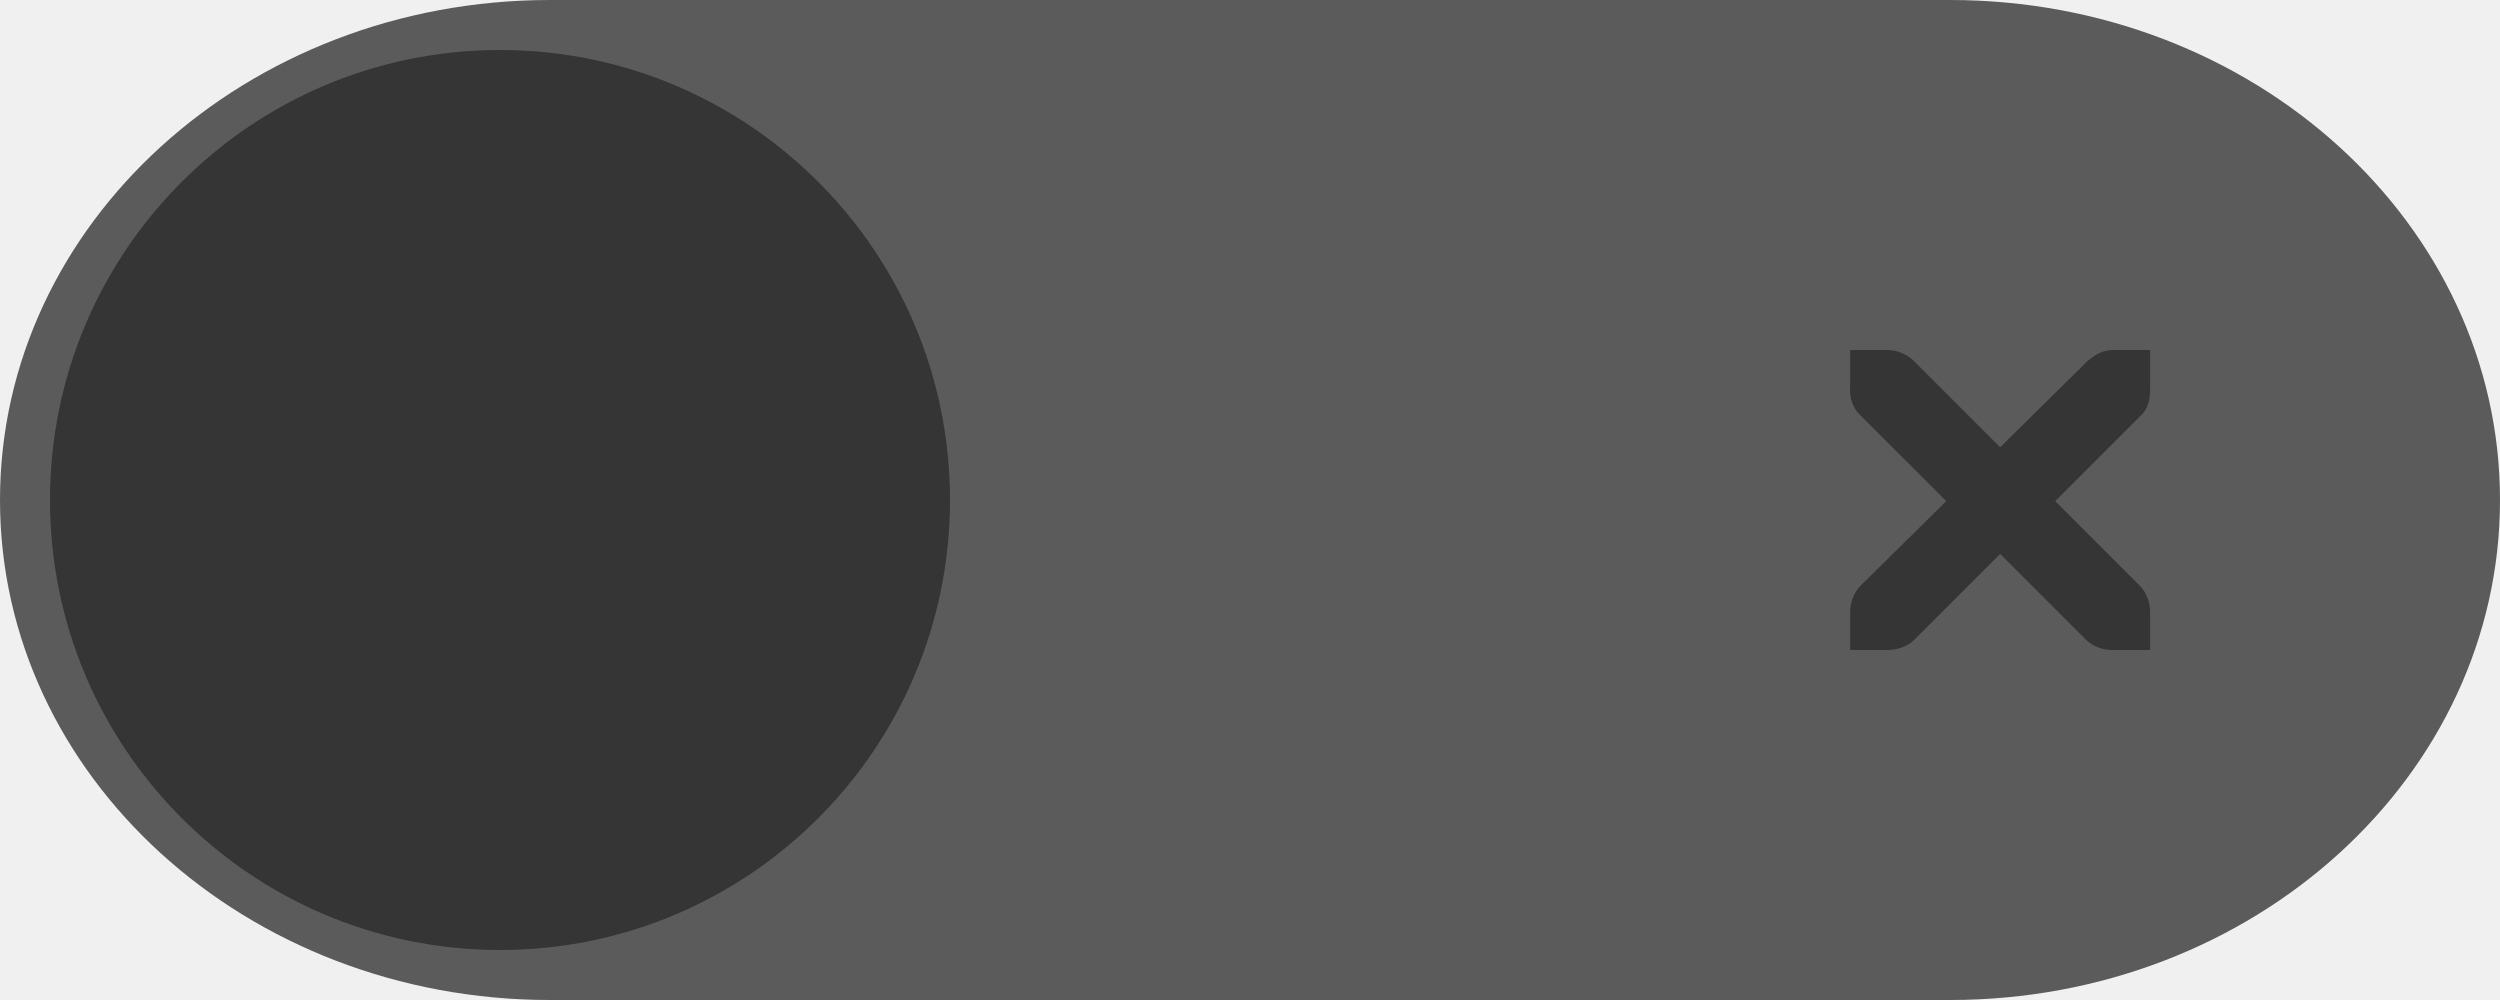
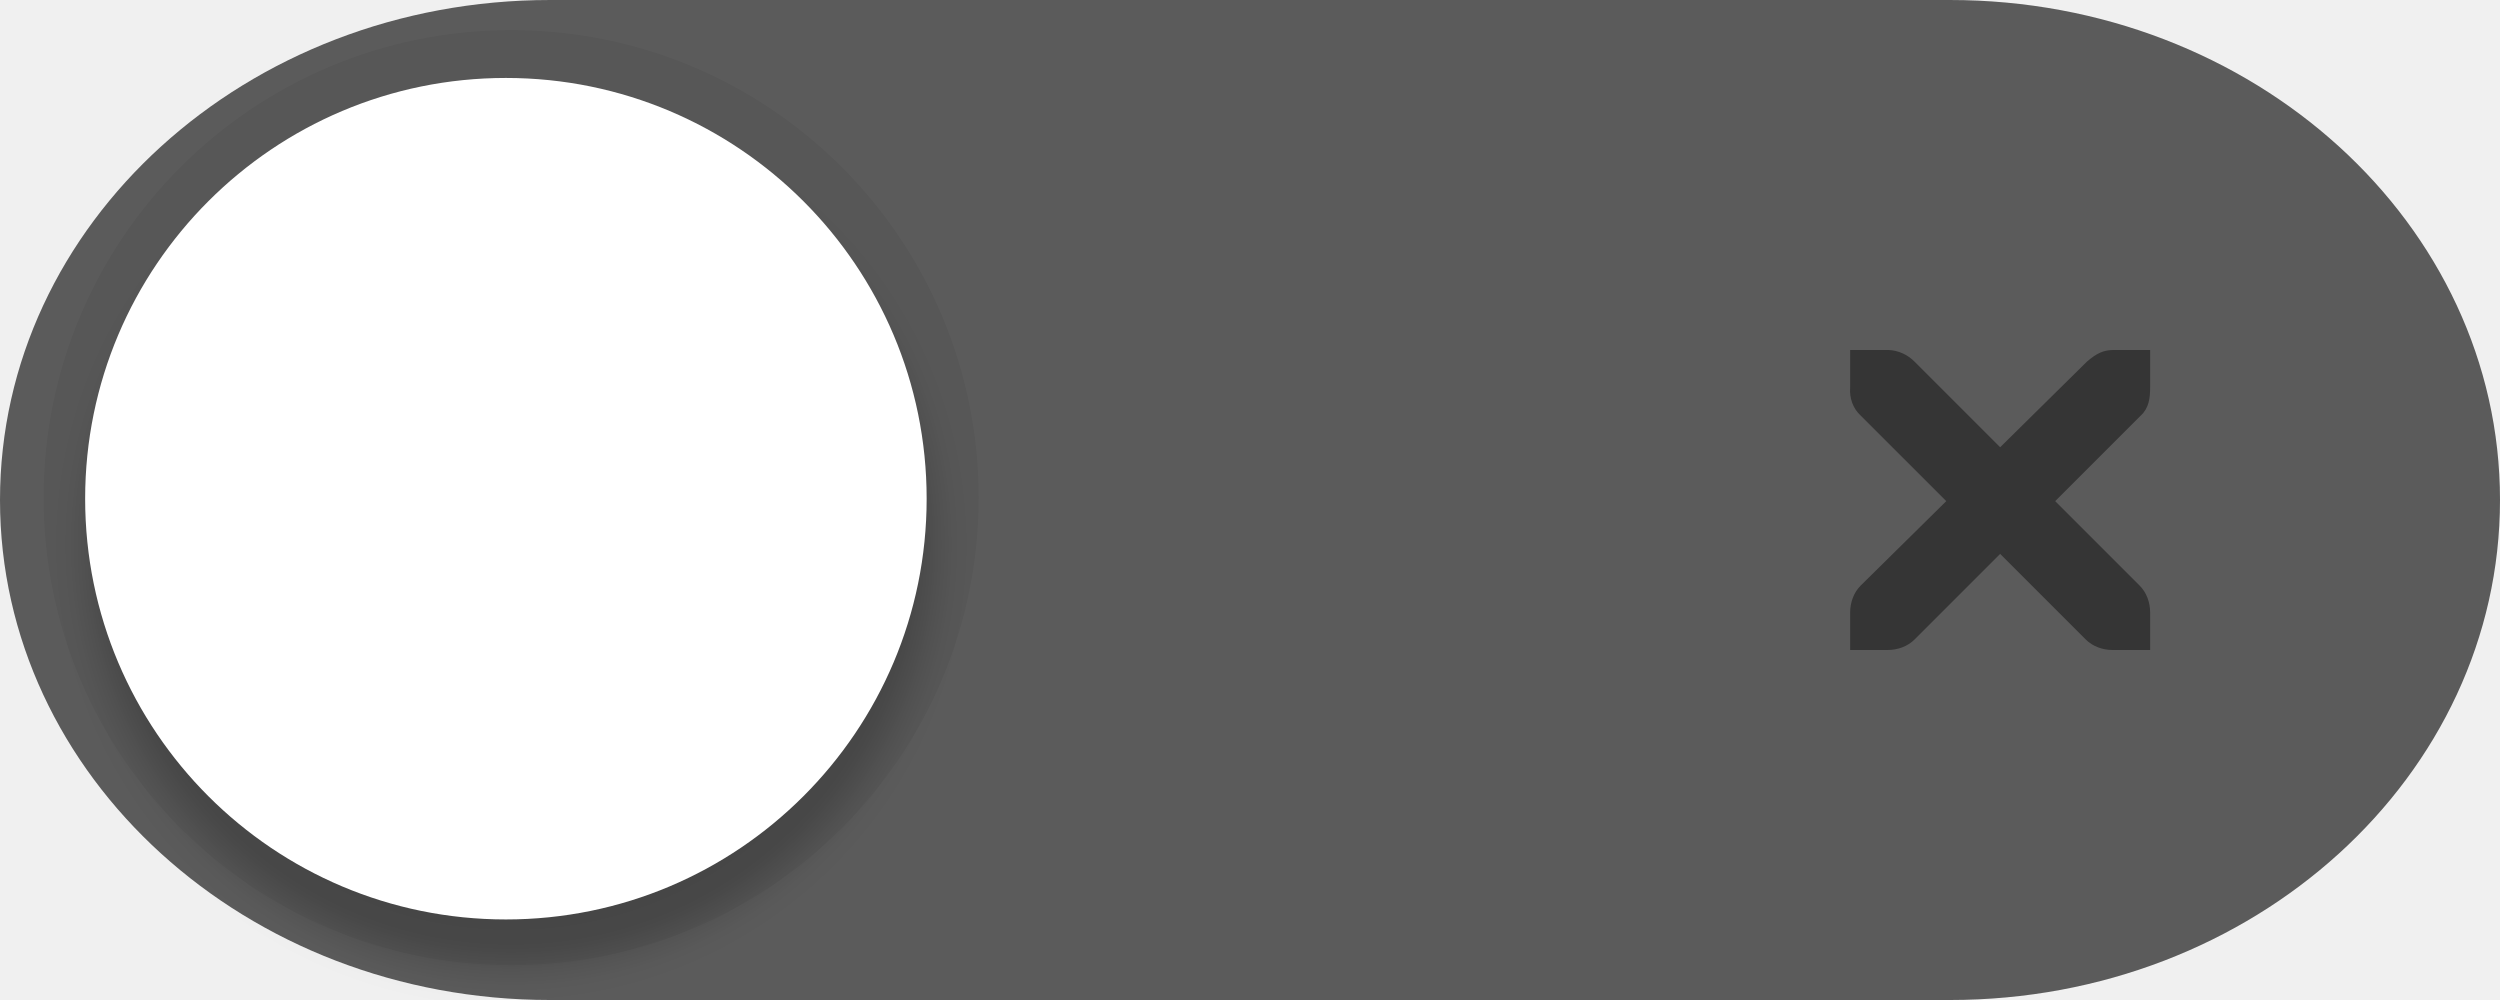
<svg xmlns="http://www.w3.org/2000/svg" width="50" height="20" id="svg7539" version="1.1">
  <defs id="defs7541">
    <linearGradient id="linearGradient4695-1-4-3-5-0-6">
      <stop id="stop4697-9-9-7-0-1-5" style="stop-color:#000000;stop-opacity:1;" offset="0" />
      <stop id="stop4699-5-8-9-0-4-0" style="stop-color:#000000;stop-opacity:0" offset="1" />
    </linearGradient>
    <linearGradient id="linearGradient3768-6">
      <stop style="stop-color:#0f0f0f;stop-opacity:1;" offset="0" id="stop3770-0" />
      <stop id="stop3778-6" offset="0.078" style="stop-color:#171717;stop-opacity:1;" />
      <stop style="stop-color:#171717;stop-opacity:1;" offset="0.974" id="stop3774-2" />
      <stop style="stop-color:#1b1b1b;stop-opacity:1;" offset="1" id="stop3776-2" />
    </linearGradient>
    <linearGradient id="linearGradient3969-0-4">
      <stop style="stop-color:#353537;stop-opacity:1;" offset="0" id="stop3971-2-6" />
      <stop style="stop-color:#4d4f52;stop-opacity:1;" offset="1" id="stop3973-0-1" />
    </linearGradient>
    <linearGradient id="linearGradient3938">
      <stop id="stop3940" offset="0" style="stop-color:#ffffff;stop-opacity:0;" />
      <stop id="stop3942" offset="1" style="stop-color:#ffffff;stop-opacity:0.549;" />
    </linearGradient>
    <linearGradient id="linearGradient6523">
      <stop id="stop6525" offset="0" style="stop-color:#1a1a1a;stop-opacity:1;" />
      <stop id="stop6527" offset="1" style="stop-color:#1a1a1a;stop-opacity:0;" />
    </linearGradient>
    <linearGradient id="linearGradient3938-6">
      <stop id="stop3940-4" offset="0" style="stop-color:#bebebe;stop-opacity:1;" />
      <stop id="stop3942-8" offset="1" style="stop-color:#ffffff;stop-opacity:1;" />
    </linearGradient>
+     <filter style="color-interpolation-filters:sRGB" id="filter1411" x="-0.055" y="-0.055" width="1.111" height="1.111">
+       <feGaussianBlur stdDeviation="0.11" id="feGaussianBlur1413" />
+     </filter>
  </defs>
  <g id="layer1" transform="translate(-120,88)">
    <g transform="translate(-886,-418)" style="display:inline;opacity:1" id="switch-dark">
      <g id="layer1-9-13" transform="matrix(-1,0,0,1,1177,420)">
        <g style="display:inline" transform="translate(120,-117)" id="switch-active-2-2">
          <g id="g3900-12-8" transform="translate(0,-1004.362)">
            <rect style="display:inline;opacity:0;fill:#434343;fill-opacity:1;stroke:none;stroke-width:1;stroke-linecap:butt;stroke-linejoin:miter;stroke-miterlimit:4;stroke-dasharray:none;stroke-dashoffset:0;stroke-opacity:1" id="rect5465-3-32-7" width="52" height="24" x="0" y="1029.362" />
            <rect style="fill:#5b5b5b;fill-opacity:1;fill-rule:nonzero;stroke:none" id="rect2987-07-4" width="50" height="20" x="1" y="1031.362" ry="11" rx="11" />
-             <circle style="fill:#353535;fill-opacity:1;fill-rule:nonzero;stroke:none" id="path3759-7-4" cx="41" cy="1041.362" r="9" />
+             <circle style="opacity:0.2;mix-blend-mode:normal;fill:#000000;fill-opacity:1;stroke:none;stroke-width:0.265;stroke-opacity:0.2;filter:url(#filter1411)" id="path1158-3" cx="2.91" cy="3.175" r="2.381" transform="matrix(3.533936,0,0,3.533936,30.49134,1031.03)" />
+             <ellipse style="opacity:0.05;mix-blend-mode:normal;fill:#000000;fill-opacity:1;stroke:none;stroke-width:0.935;stroke-opacity:0.2" id="path1158-3-5" cx="40.777" cy="1041.315" rx="9.35" ry="9.35" />
+             <circle style="fill:#ffffff;fill-opacity:1;fill-rule:nonzero;stroke:none;stroke-width:0.935" id="path3759-7-4" cx="40.882" cy="1041.336" r="8.415" />
          </g>
        </g>
      </g>
      <path d="m 1043.003,337 0.75,0 c 0.01,-9e-5 0.016,-3.5e-4 0.023,0 0.191,0.008 0.382,0.096 0.516,0.234 l 1.711,1.711 1.734,-1.711 c 0.199,-0.173 0.335,-0.229 0.516,-0.234 l 0.75,0 0,0.75 c 0,0.215 -0.026,0.413 -0.188,0.562 l -1.711,1.711 1.688,1.688 c 0.141,0.141 0.211,0.34 0.211,0.539 l 0,0.75 -0.75,0 c -0.199,-10e-6 -0.398,-0.07 -0.539,-0.211 l -1.711,-1.711 -1.711,1.711 c -0.141,0.141 -0.34,0.211 -0.539,0.211 l -0.75,0 0,-0.75 c 0,-0.199 0.07,-0.398 0.211,-0.539 l 1.711,-1.688 -1.711,-1.711 c -0.158,-0.146 -0.227,-0.352 -0.211,-0.562 l 0,-0.75 z" id="path10839-9-8-2-2-5-46" style="color:#bebebe;font-style:normal;font-variant:normal;font-weight:normal;font-stretch:normal;font-size:medium;line-height:normal;font-family:'Andale Mono';-inkscape-font-specification:'Andale Mono';text-indent:0;text-align:start;text-decoration:none;text-decoration-line:none;letter-spacing:normal;word-spacing:normal;text-transform:none;direction:ltr;block-progression:tb;writing-mode:lr-tb;text-anchor:start;display:inline;overflow:visible;visibility:visible;opacity:1;fill:#353535;fill-opacity:1;fill-rule:nonzero;stroke:none;stroke-width:1.781;marker:none;enable-background:new" />
    </g>
  </g>
</svg>
